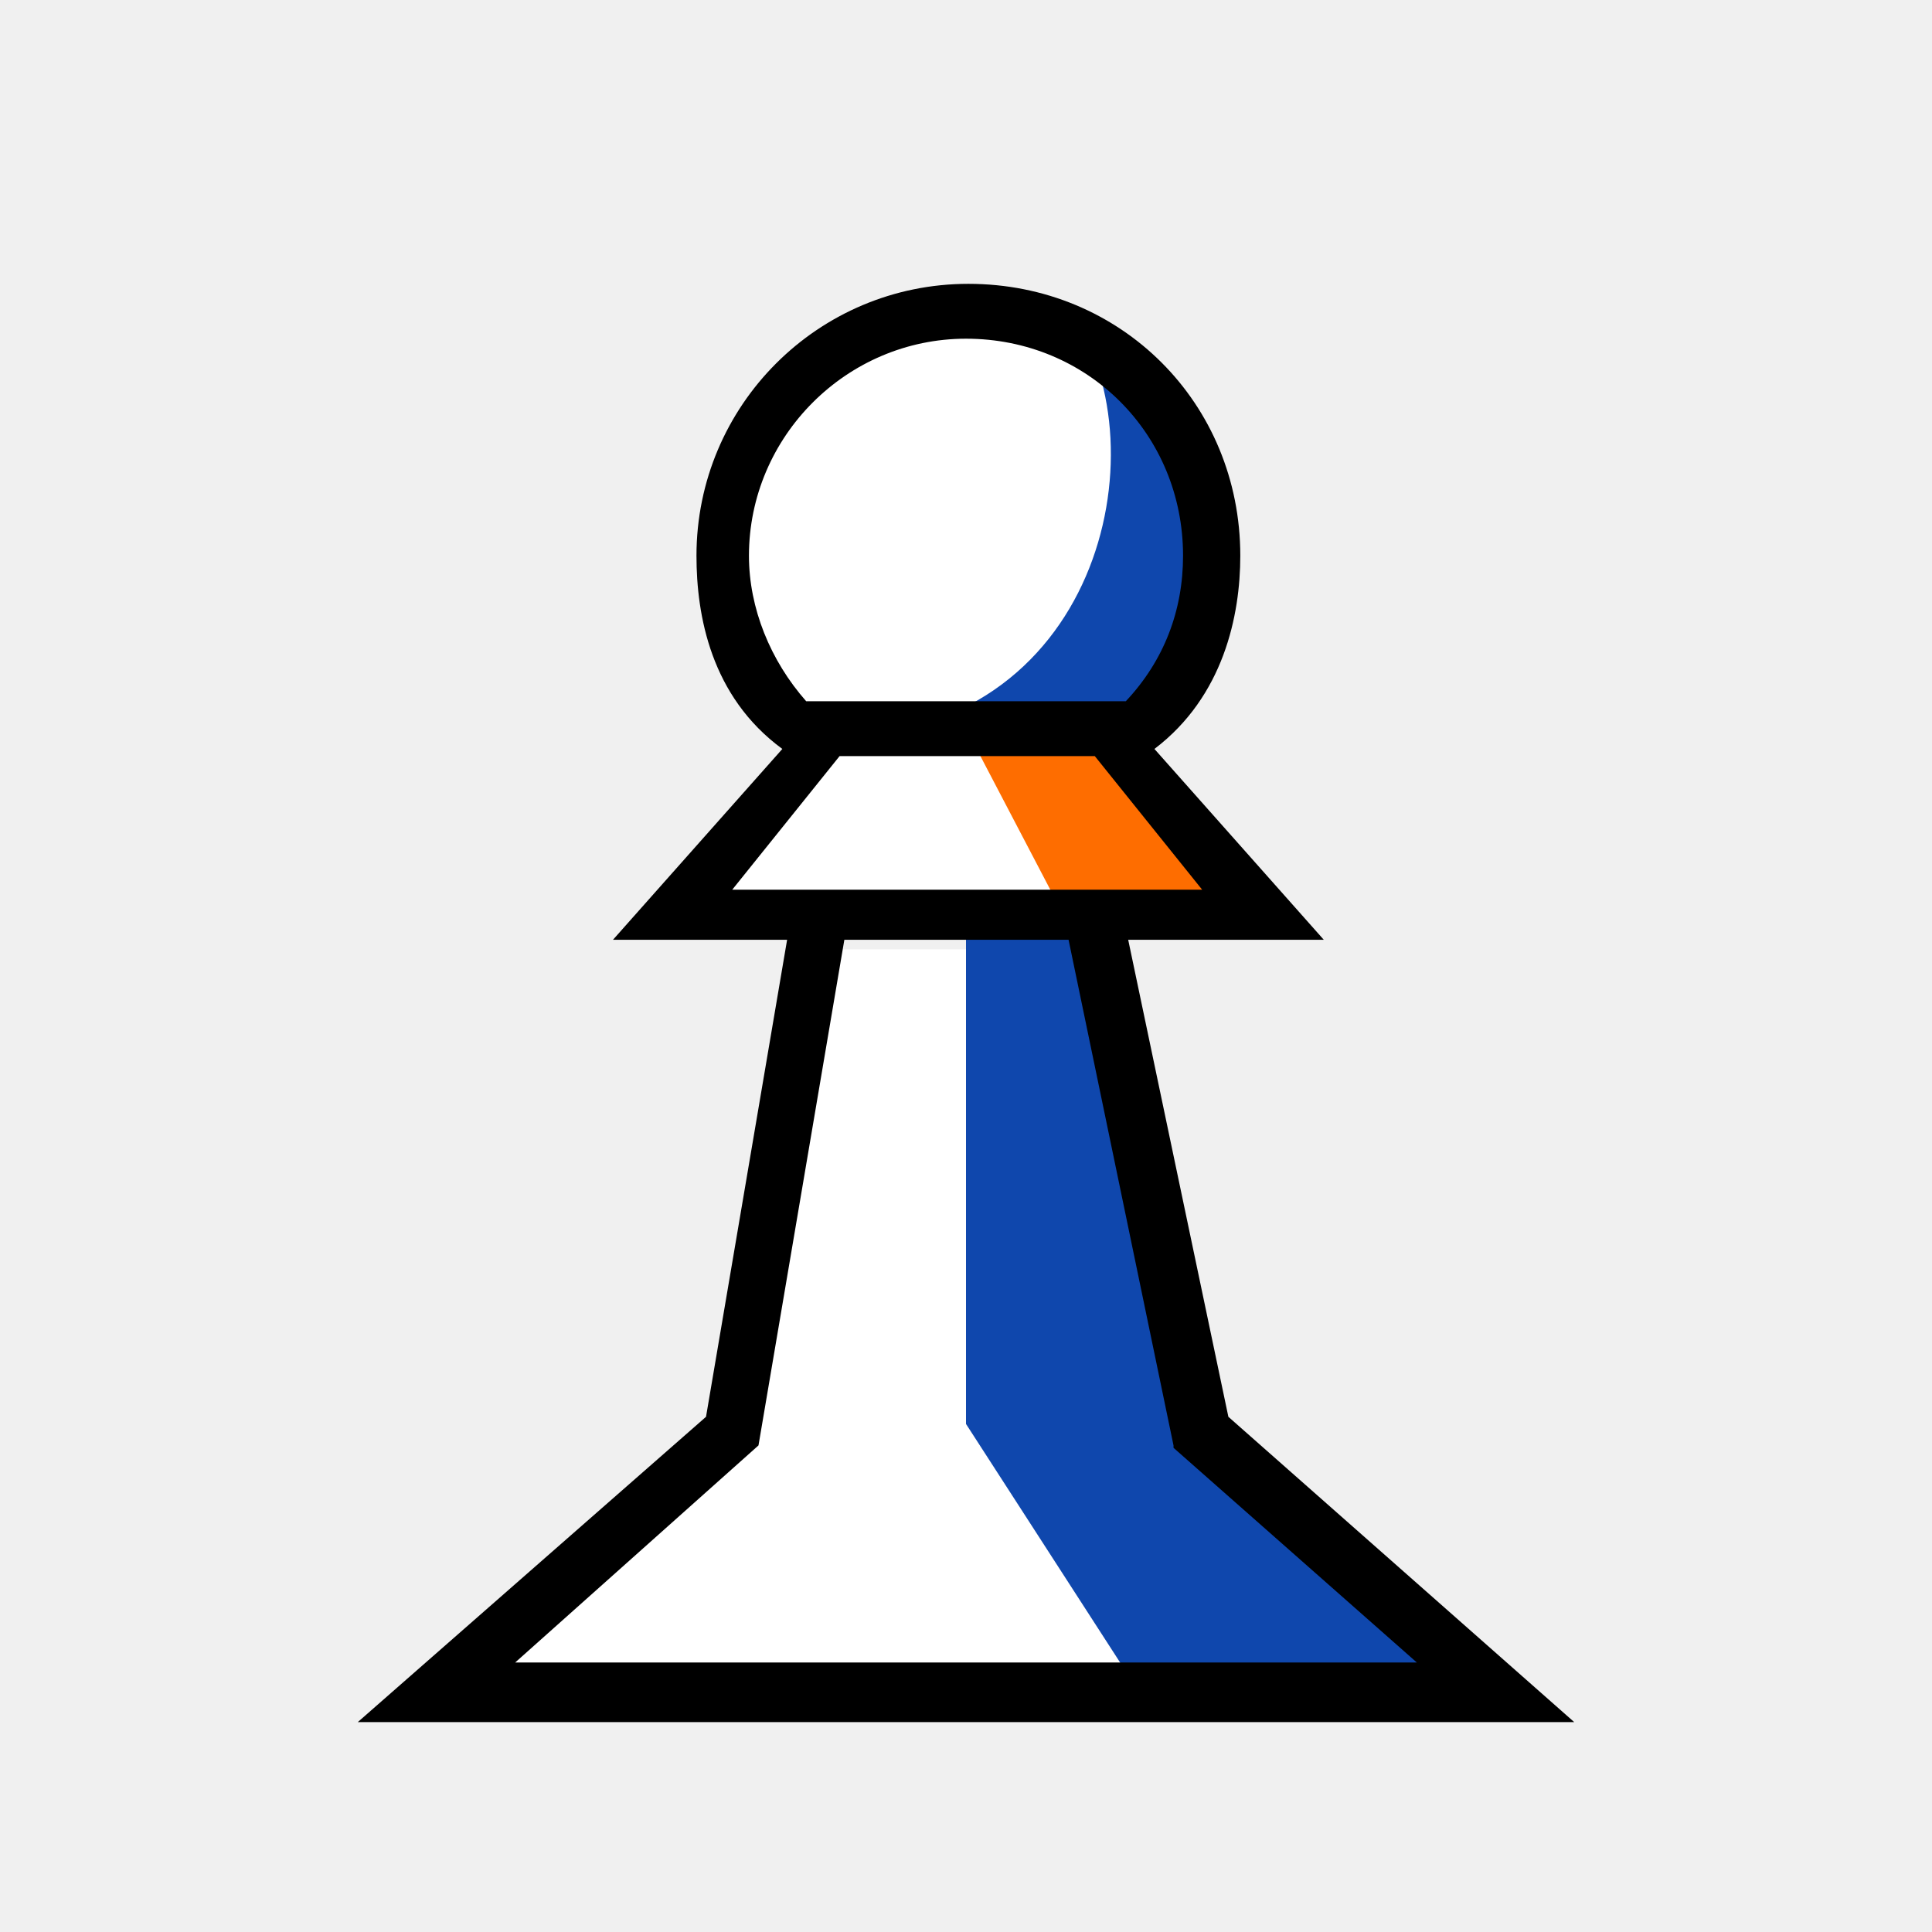
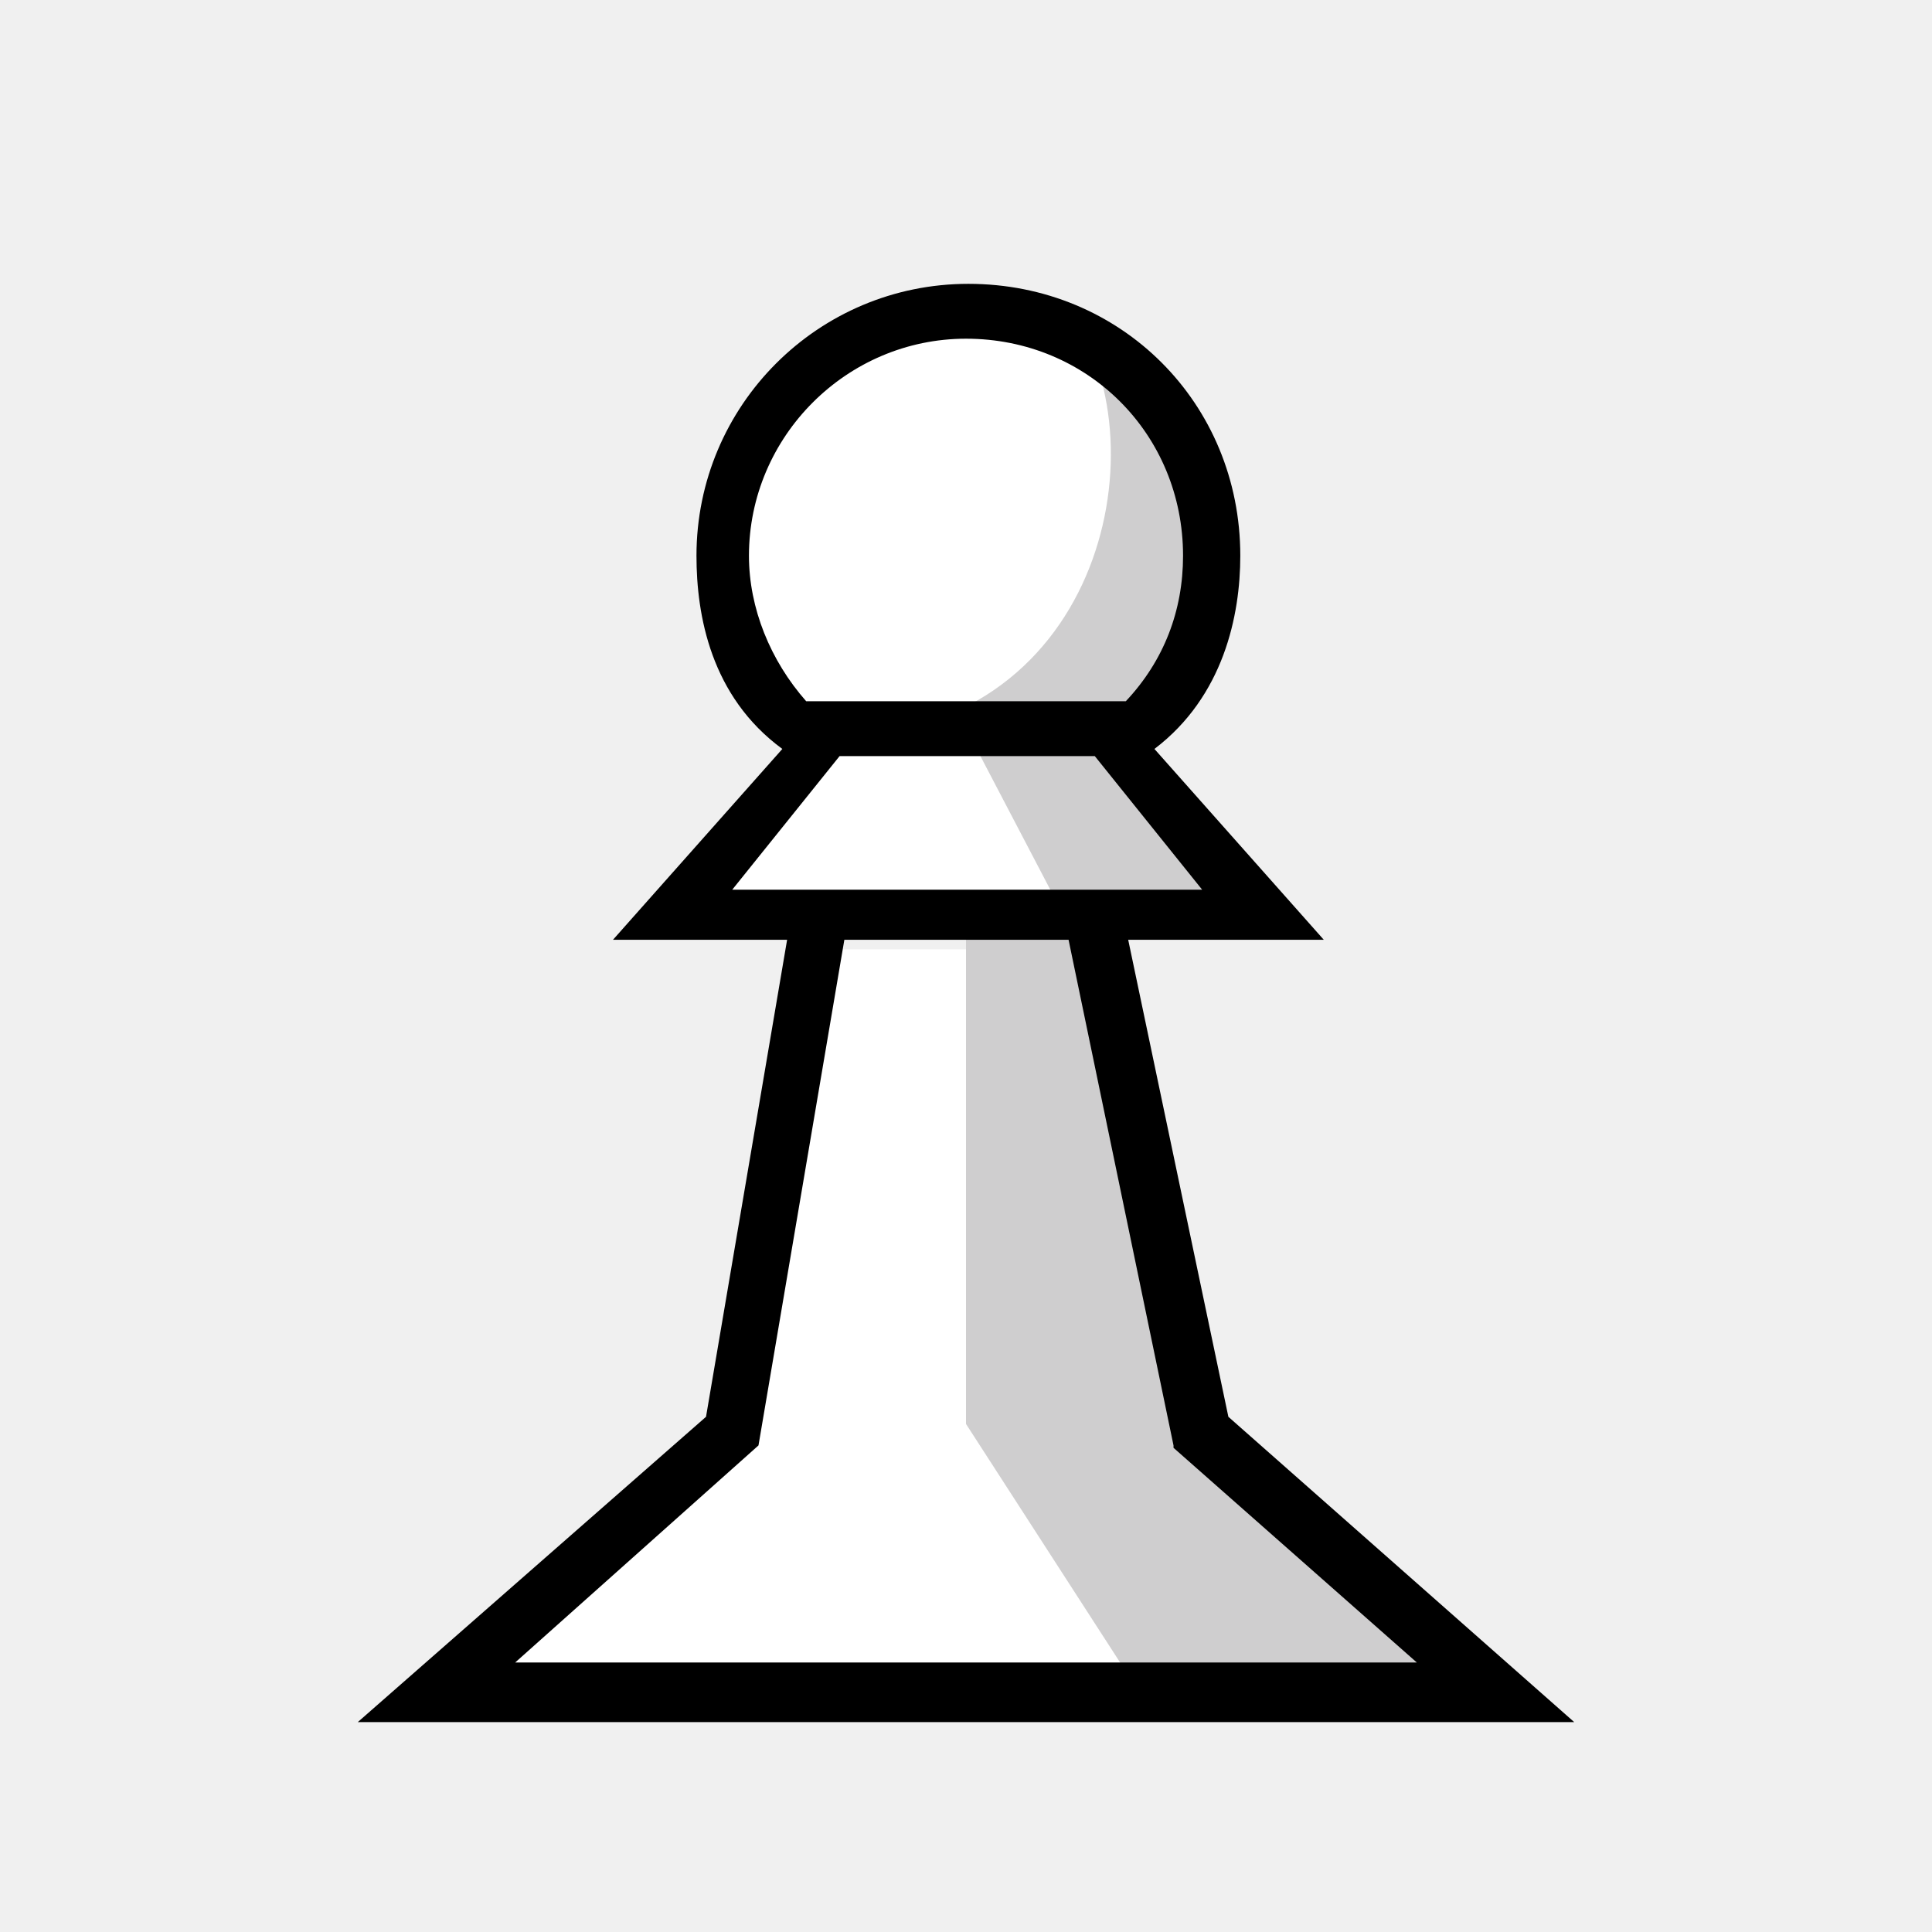
<svg xmlns="http://www.w3.org/2000/svg" version="1.1" id="Layer_3" x="0px" y="0px" viewBox="0 0 81 81" style="enable-background:new 0 0 81 81;" xml:space="preserve">
-   <defs id="defs6" />
-   <style type="text/css" id="style1">
+   <style type="text/css">
	.st0{fill:none;}
	.st1{fill:#FFFFFF;}
	.st2{fill:#CFCECF;}
</style>
-   <rect class="st0" width="81" height="81" id="rect1" />
-   <g id="g1">
-     <path class="st1" d="M29.7,37.8h21.6l-5.1-6h0.7c2.6-1.9,4.3-5.1,4.3-8.6c0-6-4.8-10.7-10.7-10.7s-10.7,4.8-10.7,10.7   c0,3.5,1.7,6.7,4.3,8.6h0.7L29.7,37.8z" id="path1" />
-     <polygon class="st1" points="49.4,60.5 45.1,39.8 35.1,39.8 31.6,60.5 21,69.9 60,69.9  " id="polygon1" />
+   <rect class="st0" width="81" height="81" />
+   <g>
+     <path class="st1" d="M29.7,37.8h21.6l-5.1-6h0.7c2.6-1.9,4.3-5.1,4.3-8.6c0-6-4.8-10.7-10.7-10.7s-10.7,4.8-10.7,10.7   c0,3.5,1.7,6.7,4.3,8.6h0.7L29.7,37.8z" />
+     <polygon class="st1" points="49.4,60.5 45.1,39.8 35.1,39.8 31.6,60.5 21,69.9 60,69.9  " />
  </g>
-   <polygon class="st2" points="40.5,59.7 47.8,71 61.6,71 51.2,60 49.8,59.1 46.9,38.9 40.5,38.9 " id="polygon2" style="fill:#0f47ad;fill-opacity:1" />
-   <polygon class="st2" points="44.4,38 52.5,38 47.2,31.5 41,31.5 " id="polygon3" style="fill:#fe6d00;fill-opacity:1" />
-   <path class="st2" d="M45,13.3c3.7,5.5,1.1,17.6-10.2,17.6c-0.2,0,12.1,0.6,13.1-0.3c1.9-1.9,3.1-4.4,3.1-7.3  C51.1,17.3,44.8,12.1,45,13.3z" id="path3" style="fill:#0f47ad;fill-opacity:1" />
-   <polygon class="st0" points="31.9,60.6 21.6,69.7 59.4,69.7 49.2,60.7 49.1,60.6 44.9,40 35.3,40 " id="polygon4" />
-   <polygon class="st0" points="46.1,32 34.9,32 30.2,37.9 50.8,37.9 " id="polygon5" />
-   <path class="st0" d="M47.5,29.5c1.6-1.7,2.5-4,2.5-6.4c0-5.3-4.2-9.5-9.5-9.5c-5.2,0-9.5,4.2-9.5,9.5c0,2.4,0.9,4.6,2.5,6.4H47.5z" id="path5" />
-   <path d="M15,72.2h51L51.5,59.4l-4.2-20h8.2l-7.1-8c2.9-2.2,3.6-5.6,3.6-8.1c0-6.4-5-11.4-11.4-11.4c-6.3,0-11.4,5.1-11.4,11.4  c0,2.5,0.6,5.9,3.6,8.1l-7.1,8H33l-3.4,20L15,72.2z M31.4,23.3c0-5,4.1-9.1,9.1-9.1c5.1,0,9.1,4,9.1,9.1c0,2.3-0.8,4.4-2.4,6.1H33.8  C32.3,27.7,31.4,25.5,31.4,23.3z M35.2,31.7h10.7l4.5,5.6H30.7L35.2,31.7z M35.4,39.4L35.4,39.4h9.3h0.1l4.4,21.2v0.1l10.2,9H21.6  l10.2-9.1L35.4,39.4z" id="path6" />
+   <polygon class="st2" points="40.5,59.7 47.8,71 61.6,71 51.2,60 49.8,59.1 46.9,38.9 40.5,38.9 " />
+   <polygon class="st2" points="44.4,38 52.5,38 47.2,31.5 41,31.5 " />
+   <path class="st2" d="M45,13.3c3.7,5.5,1.1,17.6-10.2,17.6c-0.2,0,12.1,0.6,13.1-0.3c1.9-1.9,3.1-4.4,3.1-7.3  C51.1,17.3,44.8,12.1,45,13.3z" />
+   <polygon class="st0" points="31.9,60.6 21.6,69.7 59.4,69.7 49.2,60.7 49.1,60.6 44.9,40 35.3,40 " />
+   <polygon class="st0" points="46.1,32 34.9,32 30.2,37.9 50.8,37.9 " />
+   <path class="st0" d="M47.5,29.5c1.6-1.7,2.5-4,2.5-6.4c0-5.3-4.2-9.5-9.5-9.5c-5.2,0-9.5,4.2-9.5,9.5c0,2.4,0.9,4.6,2.5,6.4H47.5z" />
+   <path d="M15,72.2h51L51.5,59.4l-4.2-20h8.2l-7.1-8c2.9-2.2,3.6-5.6,3.6-8.1c0-6.4-5-11.4-11.4-11.4c-6.3,0-11.4,5.1-11.4,11.4  c0,2.5,0.6,5.9,3.6,8.1l-7.1,8H33l-3.4,20L15,72.2z M31.4,23.3c0-5,4.1-9.1,9.1-9.1c5.1,0,9.1,4,9.1,9.1c0,2.3-0.8,4.4-2.4,6.1H33.8  C32.3,27.7,31.4,25.5,31.4,23.3z M35.2,31.7h10.7l4.5,5.6H30.7L35.2,31.7z M35.4,39.4L35.4,39.4h9.3h0.1l4.4,21.2v0.1l10.2,9H21.6  l10.2-9.1L35.4,39.4z" />
</svg>
